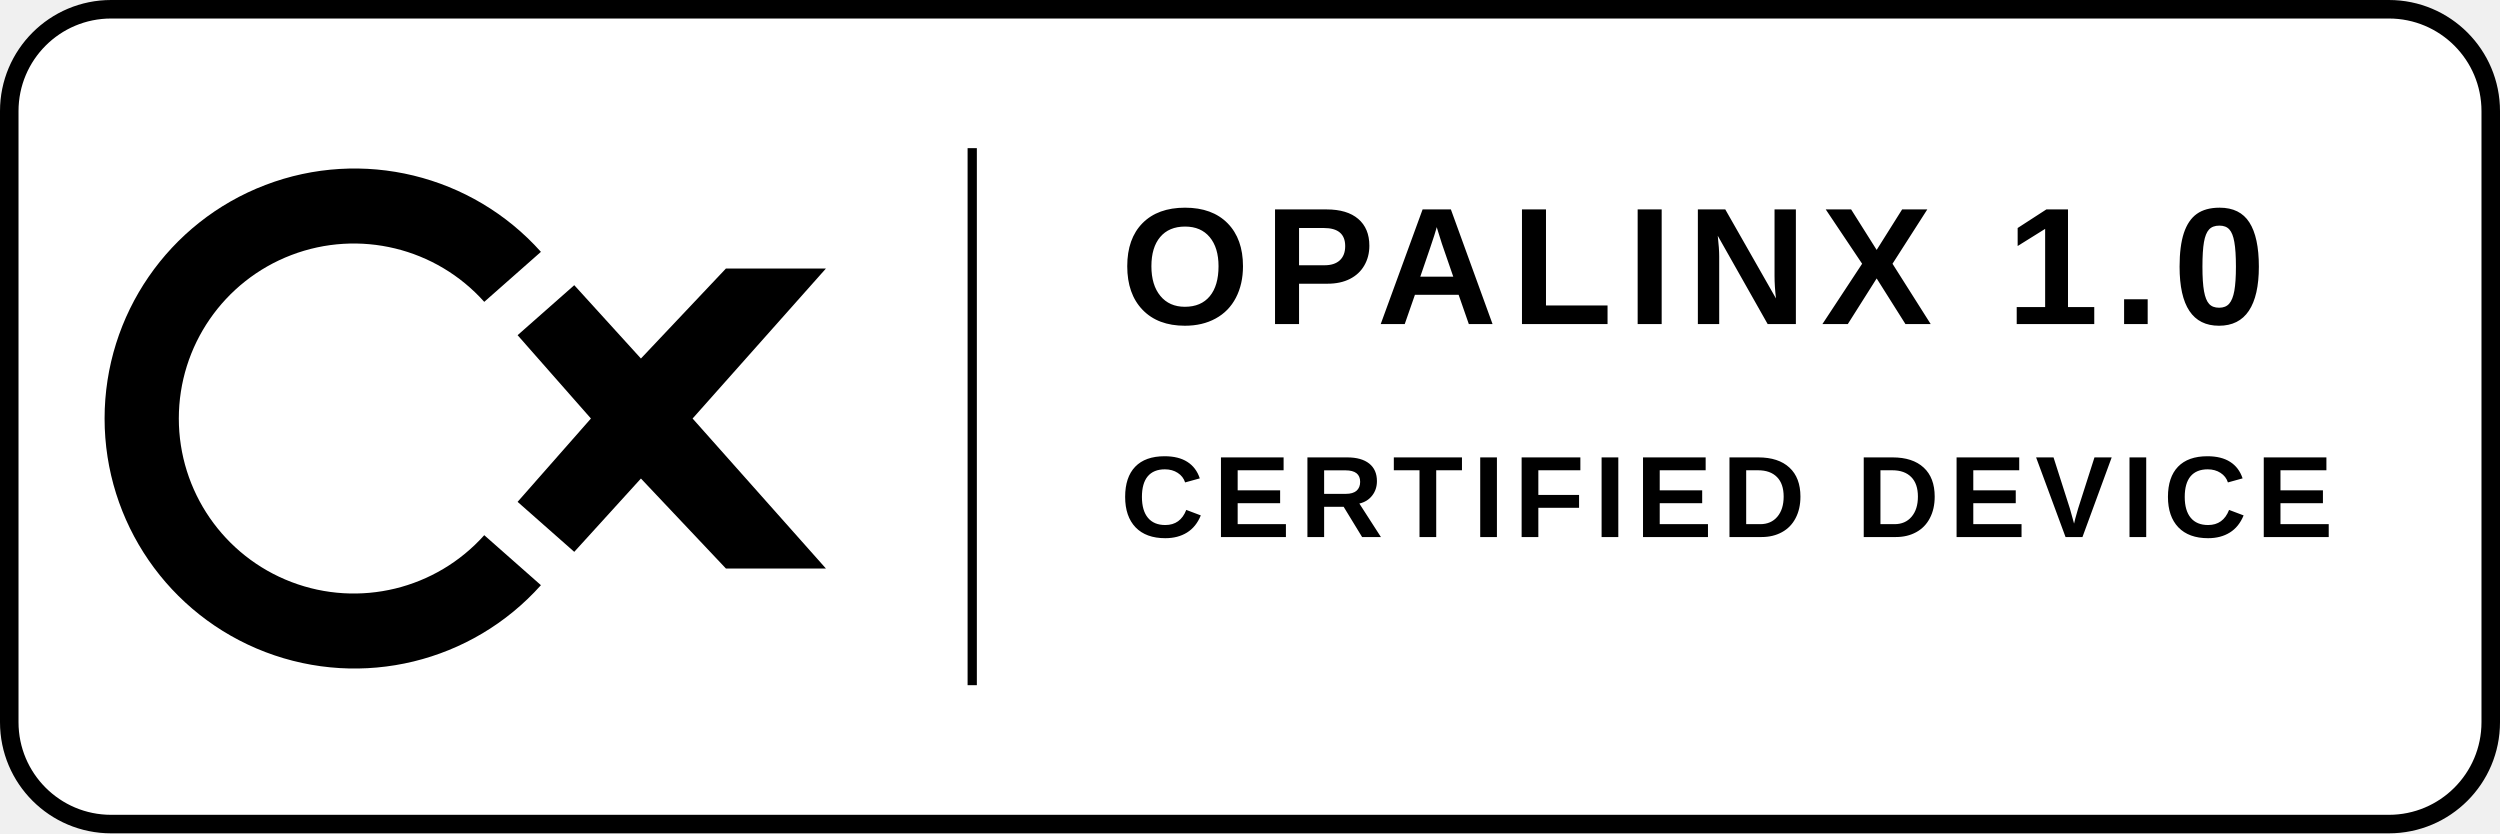
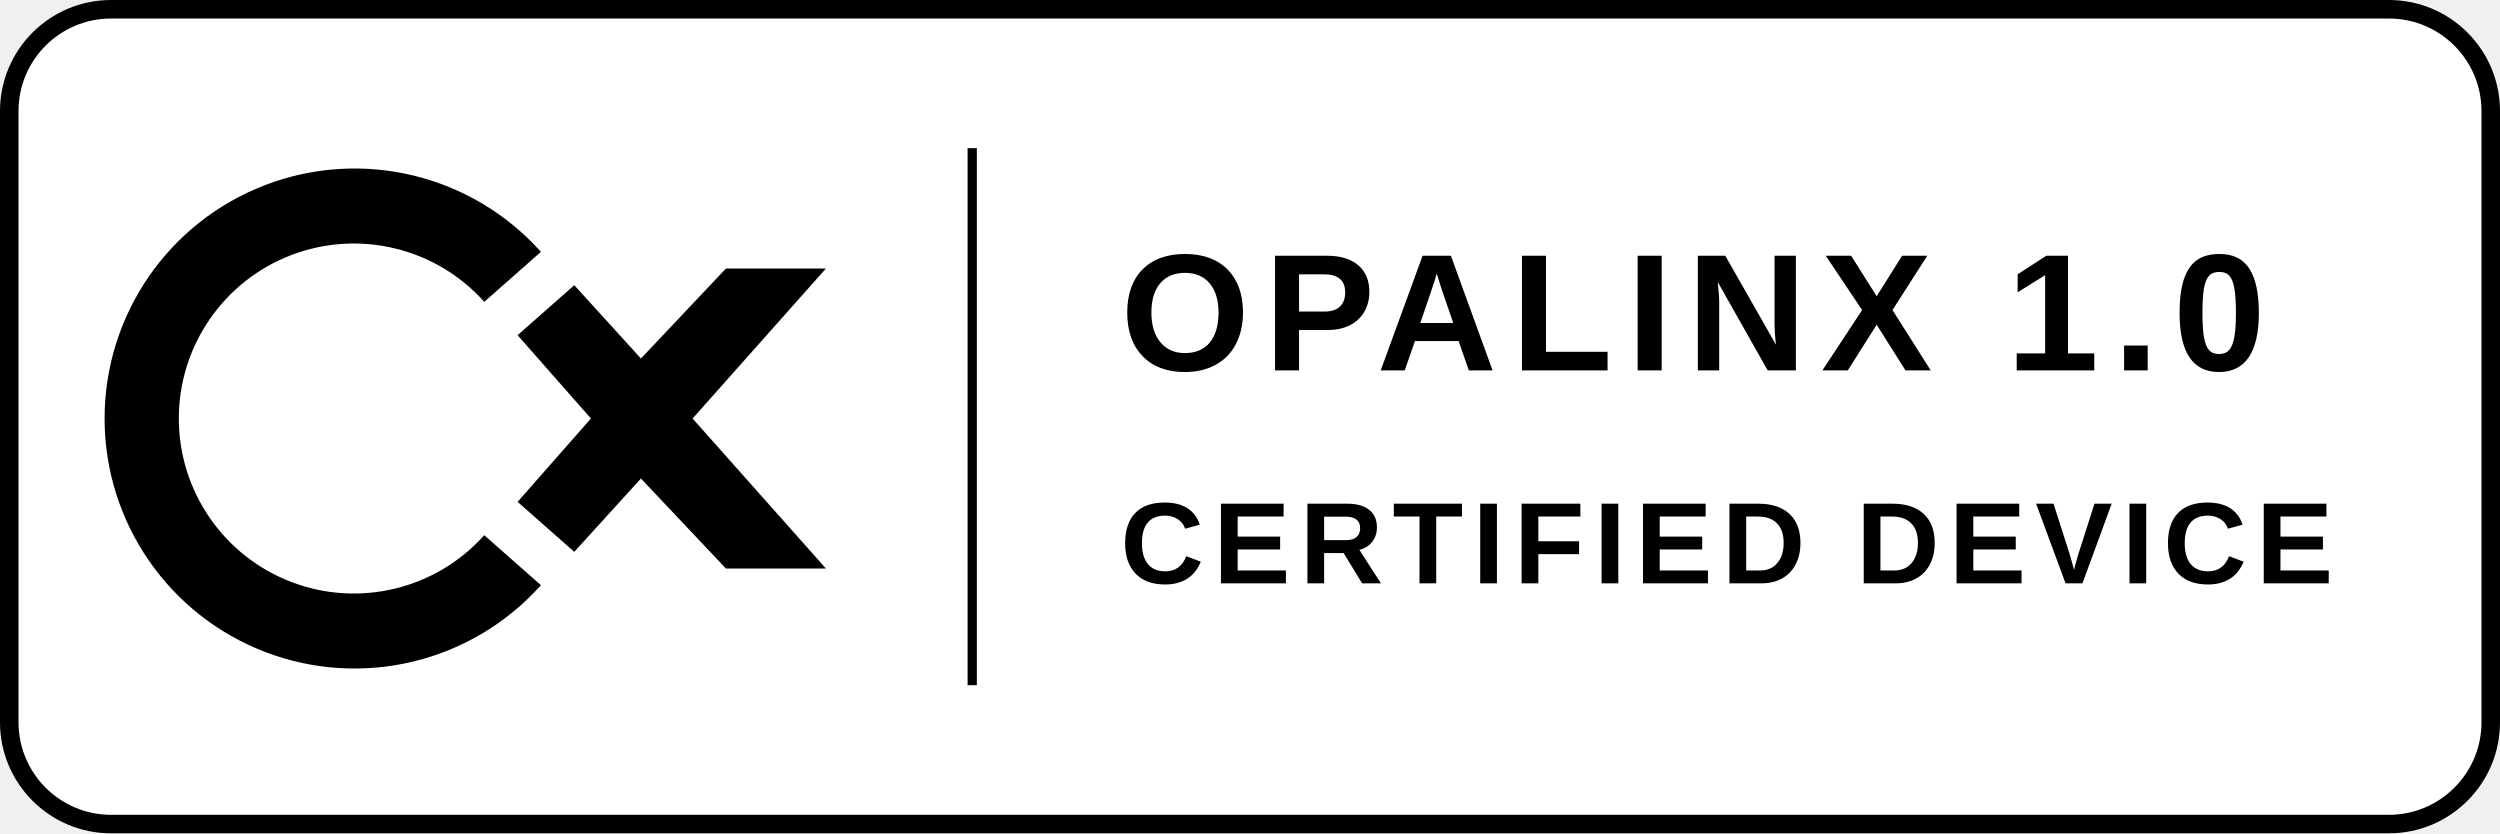
<svg xmlns="http://www.w3.org/2000/svg" viewBox="0 0 540 180" role="img" aria-labelledby="title description">
  <rect x="2" y="2" width="536" height="176" rx="22" fill="#fff" stroke="#000" stroke-width="4" />
  <g fill="#000" transform="translate(2 22) scale(.36)">
    <path d="M319 90 A150 150 0 1 0 319 290 L285 260 A105 105 0 1 1 285 120 Z" />
    <path d="M339 110 L379 154 L430 100 H490 L410 190 L490 280 H430 L379 226 L339 270 L305 240 L349 190 L305 140 Z" />
  </g>
  <path d="M210 32V148" stroke="#000" stroke-width="2" />
  <g fill="#000" font-family="Arial, Helvetica, sans-serif">
-     <text x="242" y="70" font-size="36" font-weight="700" letter-spacing="3">OPALINX 1.0</text>
-     <text x="242" y="116" font-size="25" font-weight="700" letter-spacing="2">CERTIFIED DEVICE</text>
+     <text x="242" y="80" font-size="36" font-weight="700" letter-spacing="3">OPALINX 1.0</text>
+     <text x="242" y="126" font-size="25" font-weight="700" letter-spacing="2">CERTIFIED DEVICE</text>
  </g>
</svg>
